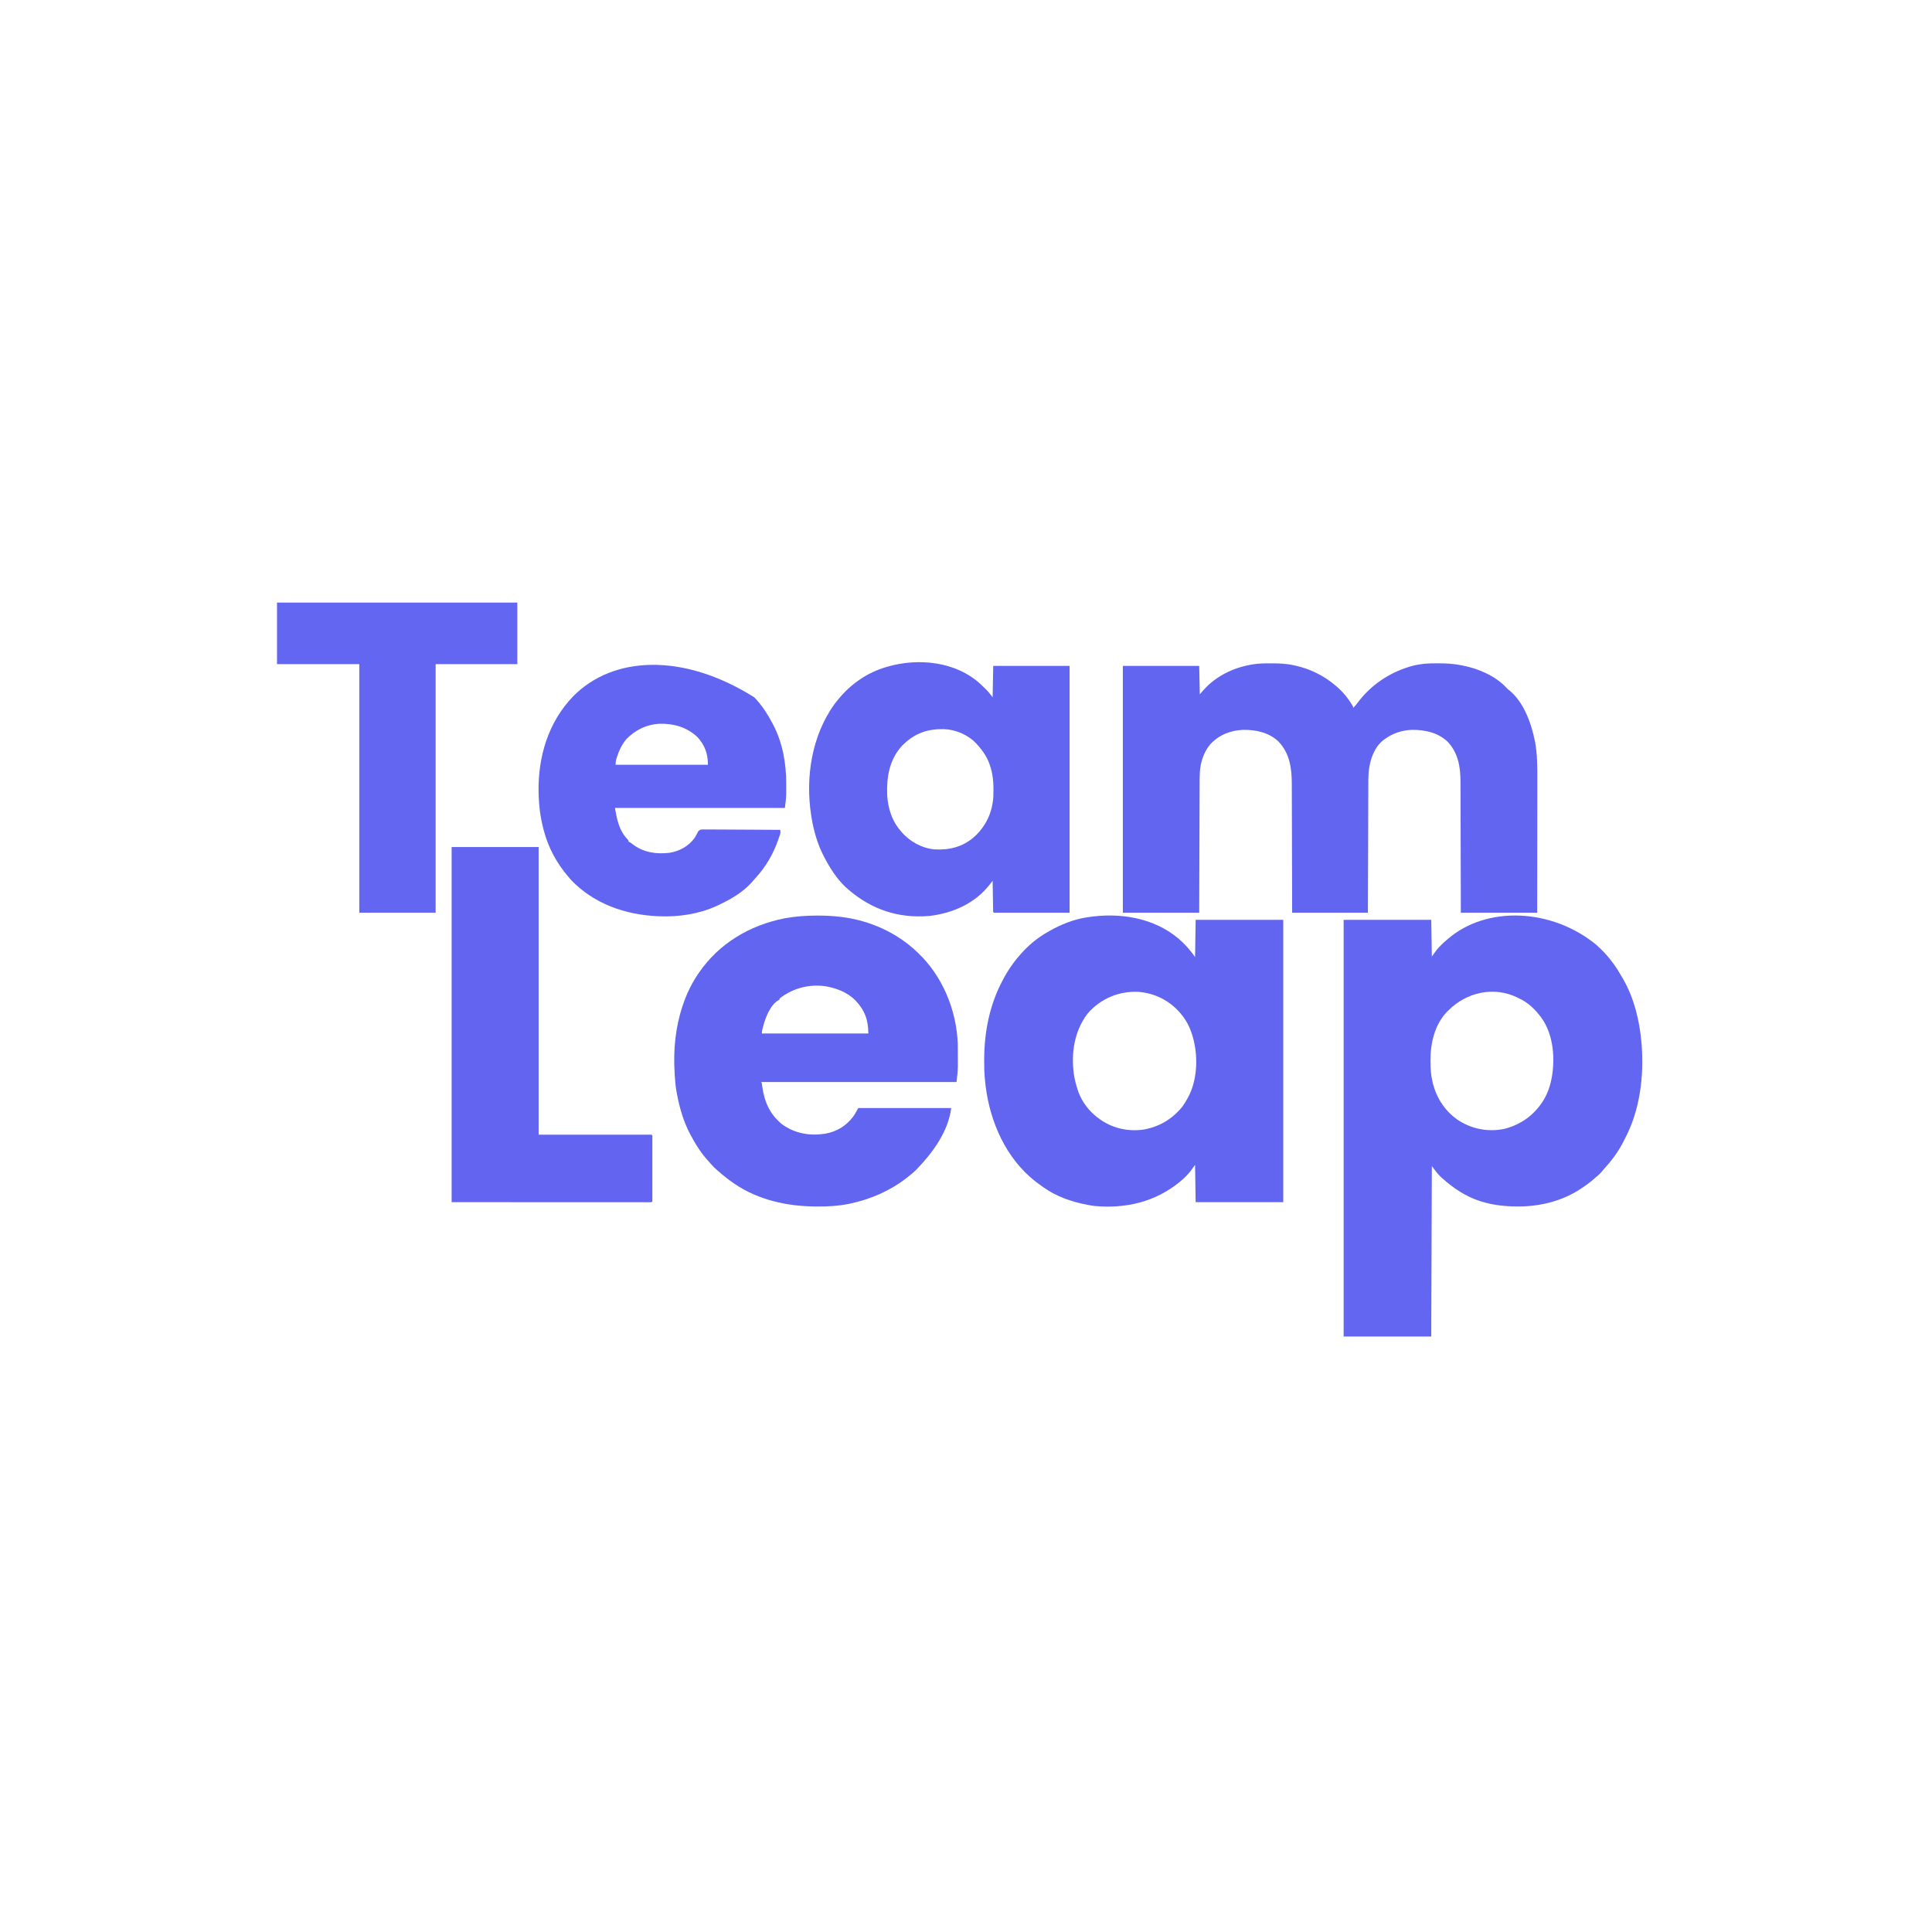
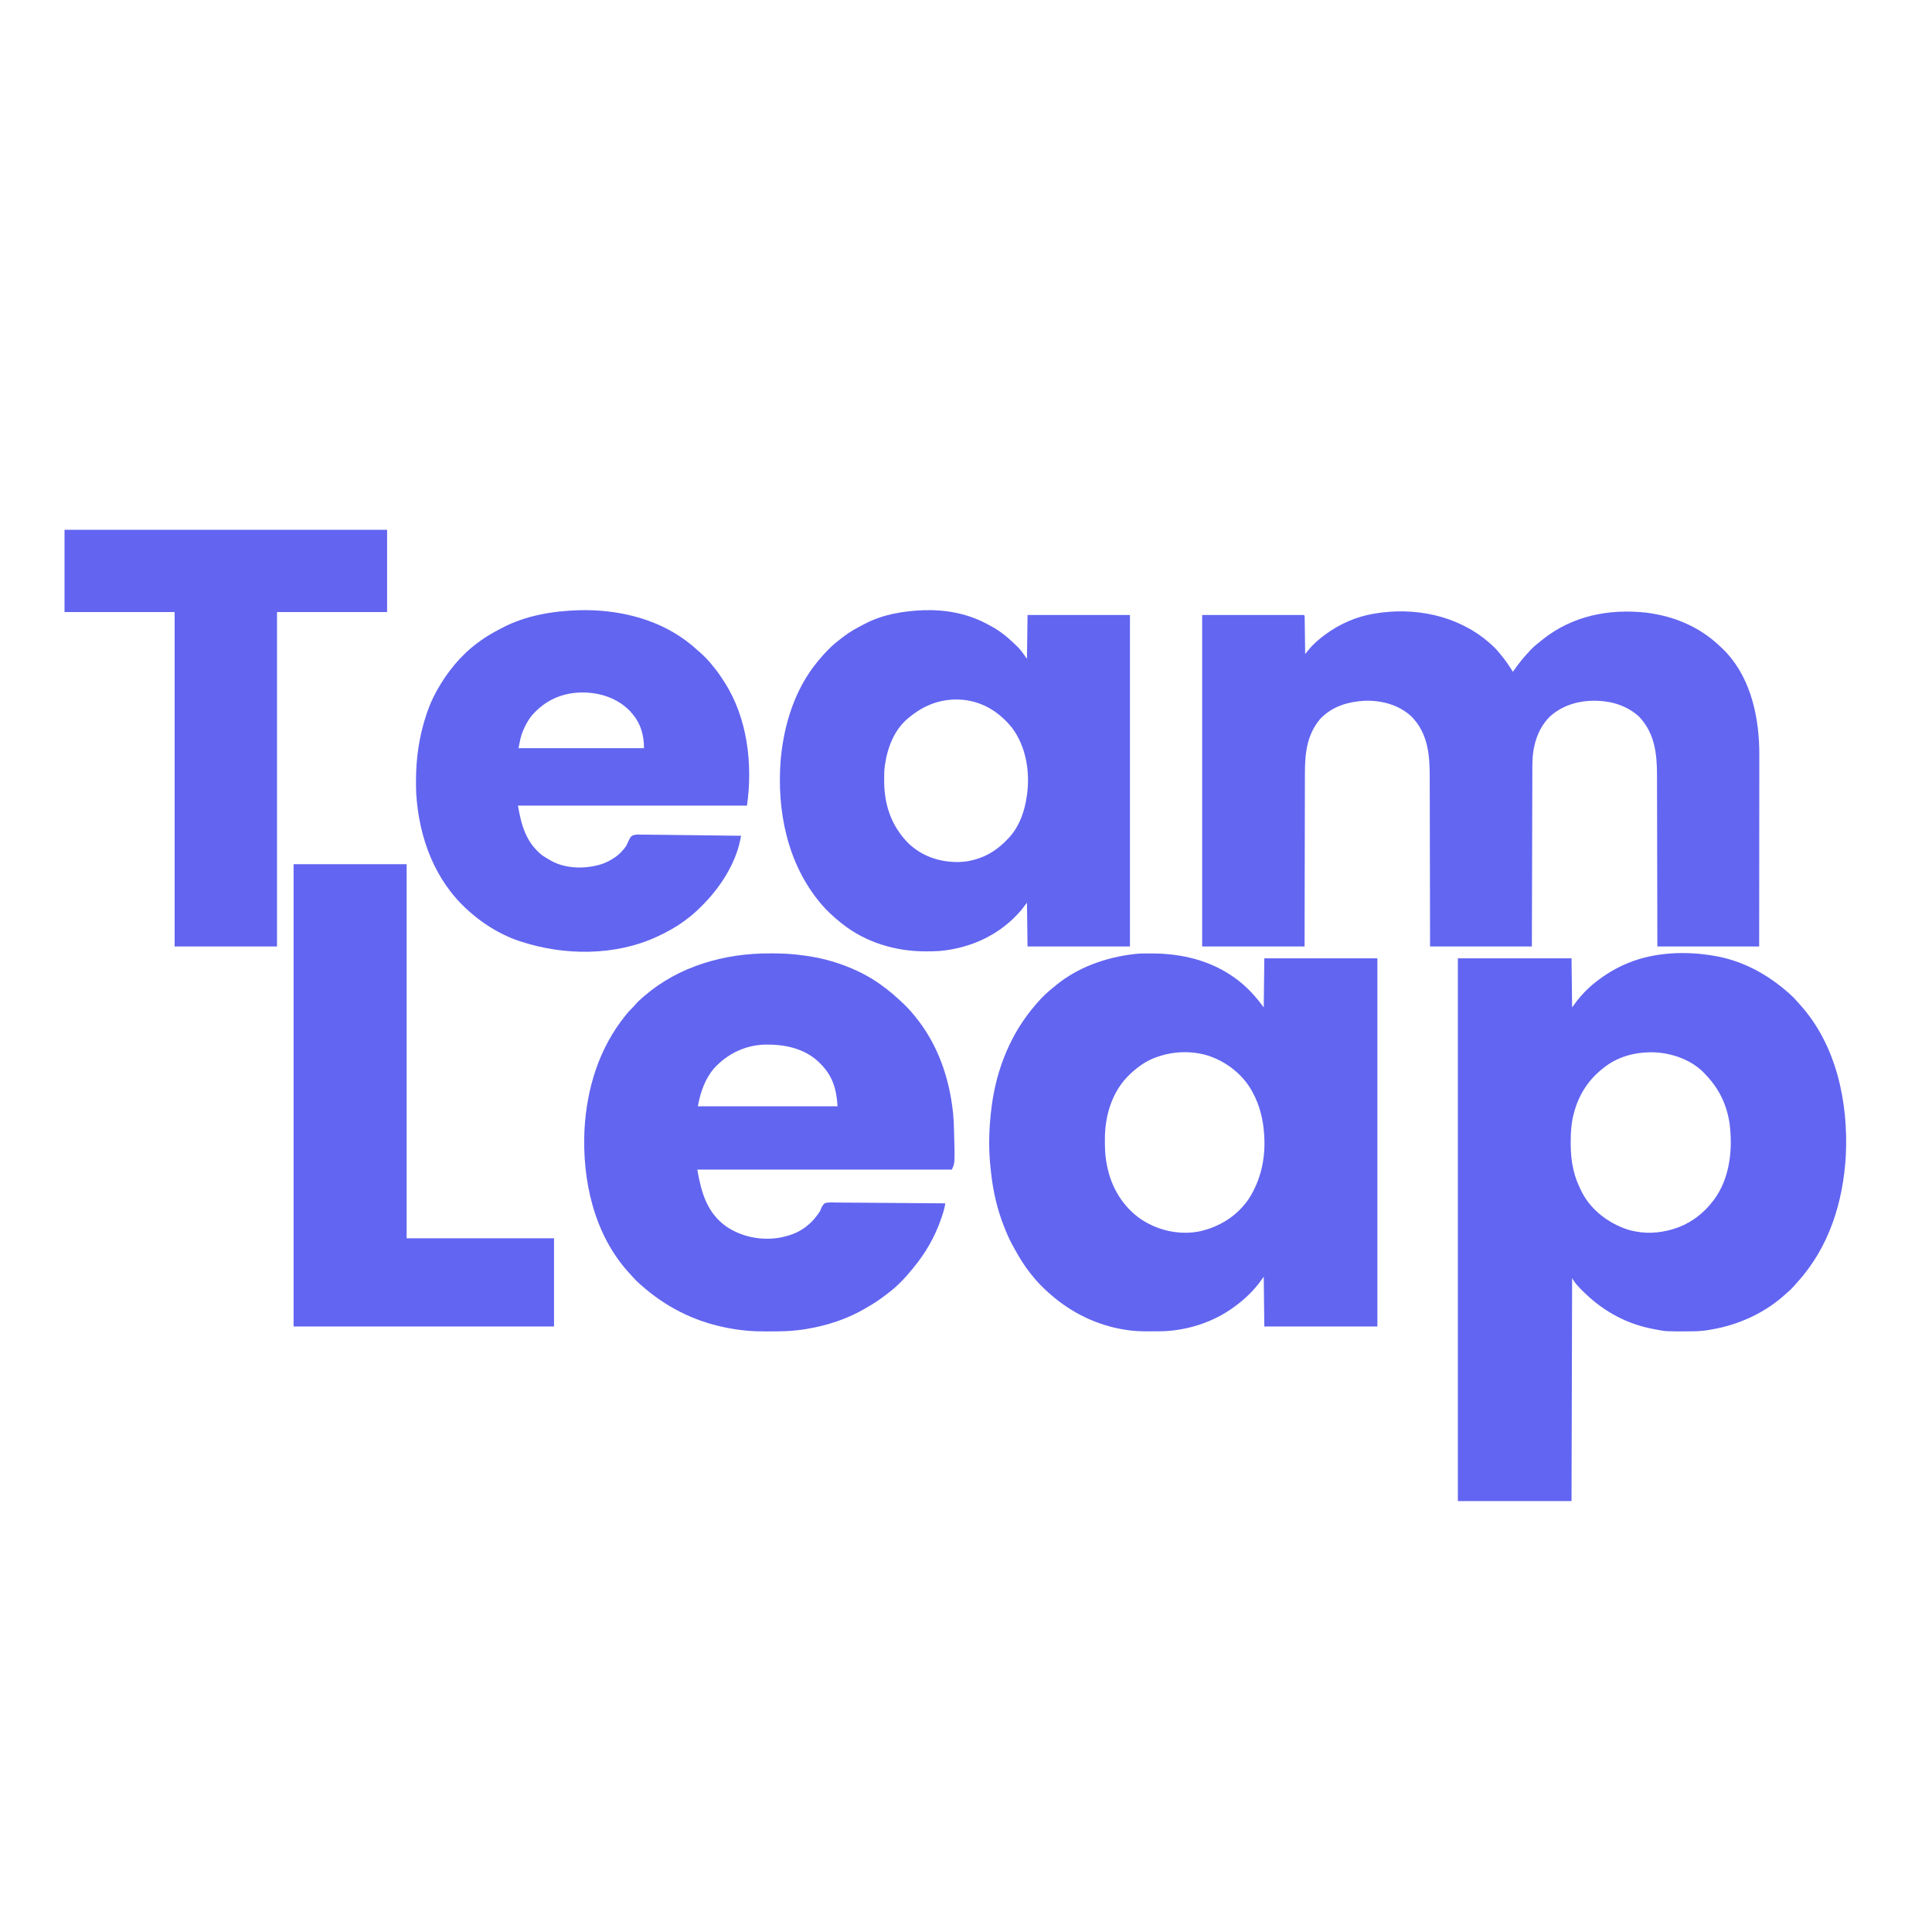
<svg xmlns="http://www.w3.org/2000/svg" version="1.1" width="3264" height="3264">
-   <path d="M0 0 C1.635 1.51 3.26 3.031 4.875 4.562 C6.308 5.916 6.308 5.916 7.77 7.297 C15.241 14.489 21.702 22.24 27.875 30.562 C28.828 31.841 28.828 31.841 29.801 33.145 C34.974 40.315 39.452 47.915 43.875 55.562 C44.535 56.69 45.195 57.818 45.875 58.98 C63.707 90.797 72.659 127.436 75.875 163.562 C75.986 164.705 76.097 165.847 76.211 167.023 C80.567 221.302 73.625 279.179 47.862 327.69 C46.878 329.556 45.927 331.435 44.98 333.32 C36.565 349.873 25.496 364.59 12.953 378.238 C11.526 379.835 10.151 381.479 8.824 383.16 C5.894 386.772 2.413 389.562 -1.125 392.562 C-2.076 393.402 -3.028 394.241 -4.008 395.105 C-11.917 402.035 -20.216 407.987 -29.125 413.562 C-30.187 414.239 -31.249 414.916 -32.344 415.613 C-62.147 433.662 -97.105 441.783 -131.688 441.812 C-132.41 441.813 -133.133 441.814 -133.878 441.815 C-154.429 441.784 -174.409 439.556 -194.125 433.562 C-194.797 433.358 -195.469 433.154 -196.162 432.943 C-220.852 425.143 -242.064 410.699 -261.125 393.562 C-262.156 392.642 -262.156 392.642 -263.207 391.703 C-268.992 386.23 -273.185 379.984 -278.125 373.562 C-278.62 516.122 -278.62 516.122 -279.125 661.562 C-327.965 661.562 -376.805 661.562 -427.125 661.562 C-427.125 429.243 -427.125 196.923 -427.125 -42.438 C-378.285 -42.438 -329.445 -42.438 -279.125 -42.438 C-278.795 -21.977 -278.465 -1.518 -278.125 19.562 C-275.485 15.932 -272.845 12.303 -270.125 8.562 C-265.144 2.647 -260.045 -2.491 -254.125 -7.438 C-253.264 -8.198 -252.403 -8.959 -251.516 -9.742 C-185.136 -67.331 -74.564 -61.551 0 0 Z M-250.125 110.562 C-251.328 111.748 -251.328 111.748 -252.555 112.957 C-273.555 134.866 -280.565 166.282 -280.438 195.75 C-280.436 196.424 -280.434 197.098 -280.432 197.793 C-280.381 208.949 -279.693 219.69 -277.125 230.562 C-276.959 231.28 -276.792 231.998 -276.621 232.737 C-270.239 259.23 -254.437 283.04 -231.125 297.562 C-208.08 311.633 -181.393 316.294 -154.902 310.539 C-126.78 303.269 -104.221 286.477 -89.062 261.688 C-80.485 247.073 -76.09 231.303 -74.125 214.562 C-73.995 213.475 -73.865 212.387 -73.73 211.266 C-70.613 179.842 -75.695 143.94 -96.234 118.801 C-96.858 118.062 -97.482 117.324 -98.125 116.562 C-98.77 115.772 -99.414 114.982 -100.078 114.168 C-108.297 104.503 -118.61 95.995 -130.125 90.562 C-131.792 89.718 -131.792 89.718 -133.492 88.855 C-173.486 69.332 -219.422 79.903 -250.125 110.562 Z " fill="#6366F1" transform="translate(2697.125,1596.438)" />
-   <path d="M0 0 C0.863 0.002 1.725 0.004 2.614 0.006 C15.255 0.051 27.51 0.461 39.875 3.312 C41.031 3.562 41.031 3.562 42.209 3.816 C67.207 9.3 90.427 20.705 109.875 37.312 C111.246 38.455 111.246 38.455 112.645 39.621 C123.383 48.875 133.009 60.887 139.875 73.312 C139.875 73.972 139.875 74.632 139.875 75.312 C143.13 72.228 145.763 68.908 148.438 65.312 C169.891 37.083 199.779 16.654 233.625 6.125 C234.374 5.887 235.122 5.649 235.894 5.404 C250.958 0.921 266.054 -0.208 281.688 -0.062 C282.998 -0.057 282.998 -0.057 284.336 -0.05 C297.389 0.019 310.07 0.599 322.875 3.312 C323.595 3.452 324.315 3.591 325.056 3.734 C351.853 8.934 380.538 21.295 399.328 41.664 C401.005 43.534 401.005 43.534 403.812 45.625 C427.973 65.28 440.83 100.826 446.75 130.188 C447.037 131.581 447.037 131.581 447.33 133.003 C451.095 153.506 451.17 174.623 451.102 195.397 C451.101 197.884 451.102 200.37 451.103 202.857 C451.103 208.148 451.098 213.439 451.086 218.731 C451.07 226.381 451.065 234.031 451.062 241.681 C451.058 254.1 451.045 266.52 451.026 278.94 C451.007 290.985 450.993 303.03 450.985 315.075 C450.984 315.828 450.984 316.582 450.983 317.358 C450.979 323.253 450.975 329.148 450.971 335.042 C450.953 363.799 450.912 392.556 450.875 421.312 C408.305 421.312 365.735 421.312 321.875 421.312 C321.838 404.089 321.8 386.866 321.762 369.121 C321.731 358.206 321.7 347.292 321.666 336.377 C321.648 330.641 321.63 324.906 321.613 319.17 C321.61 318.451 321.608 317.733 321.606 316.992 C321.571 305.413 321.546 293.834 321.525 282.255 C321.503 270.357 321.47 258.459 321.426 246.561 C321.402 239.884 321.384 233.207 321.377 226.531 C321.371 220.238 321.351 213.945 321.321 207.652 C321.312 205.351 321.308 203.049 321.31 200.748 C321.323 175.423 317.572 151.671 299.625 132.438 C282.722 116.65 261.377 112.199 239.039 112.336 C222.102 113.082 206.511 118.235 192.875 128.312 C192.27 128.751 191.666 129.189 191.043 129.641 C175.734 141.666 168.863 161.743 166.527 180.371 C165.398 190.414 165.566 200.517 165.556 210.609 C165.547 212.917 165.537 215.225 165.526 217.533 C165.499 223.75 165.483 229.968 165.47 236.186 C165.455 242.702 165.428 249.217 165.402 255.733 C165.361 266.654 165.326 277.574 165.297 288.495 C165.267 299.735 165.232 310.976 165.192 322.216 C165.189 323.269 165.189 323.269 165.185 324.343 C165.163 330.449 165.141 336.555 165.119 342.661 C165.025 368.878 164.952 395.095 164.875 421.312 C122.635 421.312 80.395 421.312 36.875 421.312 C36.838 404.413 36.8 387.513 36.762 370.102 C36.731 359.383 36.7 348.664 36.666 337.945 C36.648 332.312 36.63 326.678 36.613 321.044 C36.609 319.985 36.609 319.985 36.606 318.905 C36.571 307.541 36.546 296.177 36.525 284.813 C36.503 273.131 36.47 261.449 36.426 249.767 C36.402 243.214 36.384 236.66 36.377 230.107 C36.371 223.926 36.351 217.746 36.321 211.566 C36.312 209.309 36.308 207.053 36.31 204.796 C36.325 177.804 33.131 152.271 13.59 131.848 C-2.767 116.573 -24.22 112.202 -45.93 112.336 C-67.486 113.293 -86.443 120.685 -101.375 136.688 C-107.462 143.912 -111.324 151.226 -114.375 160.125 C-114.621 160.835 -114.868 161.545 -115.122 162.277 C-119.736 176.513 -119.43 190.937 -119.444 205.728 C-119.453 208.084 -119.463 210.441 -119.474 212.797 C-119.501 219.162 -119.517 225.527 -119.53 231.892 C-119.544 237.879 -119.567 243.867 -119.59 249.854 C-119.635 261.705 -119.672 273.555 -119.703 285.405 C-119.733 296.908 -119.768 308.412 -119.808 319.915 C-119.81 320.632 -119.813 321.35 -119.815 322.09 C-119.837 328.334 -119.859 334.578 -119.881 340.822 C-119.975 367.652 -120.048 394.482 -120.125 421.312 C-162.695 421.312 -205.265 421.312 -249.125 421.312 C-249.125 283.702 -249.125 146.093 -249.125 4.312 C-206.555 4.312 -163.985 4.312 -120.125 4.312 C-119.795 20.152 -119.465 35.992 -119.125 52.312 C-115.66 48.352 -115.66 48.352 -112.125 44.312 C-91.637 21.576 -63.028 7.692 -33.125 2.312 C-31.663 2.047 -31.663 2.047 -30.171 1.775 C-20.098 0.132 -10.185 -0.045 0 0 Z " fill="#6265F0" transform="translate(2146.125,1120.688)" />
-   <path d="M0 0 C10.746 9.46 19.976 19.309 27.942 31.258 C28.272 10.468 28.602 -10.322 28.942 -31.742 C77.782 -31.742 126.622 -31.742 176.942 -31.742 C176.942 125.668 176.942 283.078 176.942 445.258 C128.102 445.258 79.262 445.258 28.942 445.258 C28.612 424.468 28.282 403.678 27.942 382.258 C25.302 385.888 22.662 389.518 19.942 393.258 C14.807 399.531 9.23 405.151 2.942 410.258 C2.435 410.672 1.929 411.086 1.406 411.513 C-39.54 444.807 -88.938 456.402 -141.094 451.792 C-144.441 451.415 -147.748 450.872 -151.058 450.258 C-151.917 450.102 -152.776 449.946 -153.662 449.786 C-179.795 444.902 -206.265 435.871 -228.058 420.258 C-228.95 419.636 -229.842 419.013 -230.761 418.372 C-233.563 416.379 -236.316 414.334 -239.058 412.258 C-239.872 411.651 -240.687 411.044 -241.526 410.418 C-291.172 371.729 -318.213 310.582 -325.87 249.321 C-326.315 245.637 -326.707 241.952 -327.058 238.258 C-327.152 237.291 -327.246 236.324 -327.343 235.328 C-328.177 225.829 -328.301 216.35 -328.308 206.821 C-328.308 205.97 -328.309 205.118 -328.31 204.241 C-328.251 157.48 -319.162 111.711 -297.058 70.258 C-296.716 69.609 -296.375 68.961 -296.024 68.292 C-287.342 51.87 -276.646 36.913 -264.058 23.258 C-263.258 22.391 -263.258 22.391 -262.442 21.505 C-250.064 8.254 -235.888 -2.872 -220.058 -11.742 C-219.332 -12.156 -218.606 -12.571 -217.858 -12.998 C-198.642 -23.888 -177.941 -32.219 -156.058 -35.742 C-155.157 -35.888 -154.256 -36.035 -153.329 -36.186 C-100.079 -44.48 -42.121 -35.654 0 0 Z M-154.058 127.258 C-176.069 156.287 -181.574 193.248 -176.87 228.696 C-175.497 238.187 -173.16 247.196 -170.058 256.258 C-169.762 257.163 -169.467 258.068 -169.163 259 C-163.359 275.167 -151.656 290.838 -138.058 301.258 C-137.019 302.06 -135.98 302.862 -134.909 303.688 C-113.655 319.691 -87.741 326.021 -61.345 322.942 C-33.426 318.697 -10.681 305.143 6.942 283.258 C9.912 279.103 12.467 274.722 14.942 270.258 C15.413 269.428 15.883 268.598 16.368 267.743 C31.16 240.082 32.953 203.33 25.942 173.258 C25.776 172.543 25.61 171.828 25.438 171.091 C21.65 155.511 15.276 140.628 4.942 128.258 C3.709 126.781 3.709 126.781 2.45 125.274 C-15.308 104.698 -39.61 92.415 -66.687 90.026 C-100.315 88.04 -132.157 101.326 -154.058 127.258 Z " fill="#6265F0" transform="translate(1991.058,1585.742)" />
-   <path d="M0 0 C1.034 0 1.034 0 2.089 0.001 C14.637 0.023 27.04 0.655 39.5 2.188 C40.701 2.332 40.701 2.332 41.927 2.48 C88.91 8.394 134.092 28.463 168.5 61.188 C169.054 61.709 169.608 62.231 170.179 62.768 C211.948 102.314 235.562 159.74 237.601 217.021 C237.646 219.829 237.665 222.636 237.668 225.445 C237.671 226.473 237.675 227.501 237.678 228.56 C237.683 230.72 237.685 232.879 237.685 235.039 C237.687 238.284 237.706 241.529 237.725 244.773 C237.728 246.893 237.73 249.013 237.73 251.133 C237.738 252.074 237.745 253.015 237.752 253.985 C237.722 263.263 236.545 271.779 235.5 281.188 C126.6 281.188 17.7 281.188 -94.5 281.188 C-94.17 281.848 -93.84 282.507 -93.5 283.188 C-93.207 285.192 -92.918 287.196 -92.652 289.204 C-89.13 314.992 -79.298 336.744 -58.625 353.062 C-37.256 368.227 -12.295 372.508 13.262 368.57 C32.92 365.207 48.995 355.493 60.938 339.562 C64.21 334.921 66.7 330.227 69.5 325.188 C121.31 325.188 173.12 325.188 226.5 325.188 C221.665 363.864 196.686 398.646 170.5 426.188 C169.889 426.84 169.278 427.492 168.648 428.164 C163.676 433.325 158.137 437.777 152.5 442.188 C151.953 442.616 151.407 443.044 150.844 443.485 C122.86 465.221 90.136 479.331 55.562 486.625 C54.452 486.86 53.341 487.095 52.197 487.337 C35.254 490.671 18.23 491.574 1 491.5 C0.092 491.498 -0.816 491.496 -1.751 491.493 C-49.797 491.312 -99.269 480.714 -139.5 453.188 C-140.051 452.814 -140.602 452.441 -141.17 452.057 C-150.103 445.982 -158.36 439.278 -166.5 432.188 C-167.273 431.538 -168.047 430.888 -168.844 430.219 C-172.847 426.831 -176.358 423.256 -179.742 419.25 C-180.884 417.911 -182.054 416.596 -183.258 415.312 C-195.464 402.238 -205.111 386.914 -213.5 371.188 C-213.897 370.445 -214.293 369.702 -214.702 368.937 C-225.476 348.387 -232.111 325.9 -236.5 303.188 C-236.652 302.443 -236.803 301.698 -236.959 300.931 C-239.193 289.793 -240.001 278.57 -240.688 267.25 C-240.73 266.544 -240.773 265.837 -240.818 265.109 C-243.062 227.251 -239.556 189.263 -227.5 153.188 C-227.078 151.919 -227.078 151.919 -226.648 150.624 C-220.468 132.322 -212.307 115.206 -201.5 99.188 C-201.091 98.581 -200.683 97.974 -200.262 97.349 C-166.208 47.268 -114.265 16.448 -55.281 4.703 C-36.978 1.309 -18.604 -0.013 0 0 Z M-63.5 140.188 C-63.5 140.847 -63.5 141.507 -63.5 142.188 C-64.059 142.404 -64.619 142.621 -65.195 142.844 C-78.908 150.839 -86.776 171.082 -90.766 185.637 C-92.701 192.333 -92.701 192.333 -93.5 199.188 C-34.1 199.188 25.3 199.188 86.5 199.188 C86.5 176.209 80.271 159.528 64.23 142.824 C53.441 132.464 40.859 126.046 26.5 122.188 C25.39 121.869 24.28 121.551 23.137 121.223 C-7.046 113.805 -39.247 120.896 -63.5 140.188 Z " fill="#6265F0" transform="translate(1380.5,1546.812)" />
-   <path d="M0 0 C1.935 1.815 3.843 3.654 5.75 5.5 C7.007 6.697 7.007 6.697 8.289 7.918 C13.09 12.582 16.628 17.004 20.75 22.5 C21.08 5.01 21.41 -12.48 21.75 -30.5 C64.32 -30.5 106.89 -30.5 150.75 -30.5 C150.75 107.11 150.75 244.72 150.75 386.5 C108.51 386.5 66.27 386.5 22.75 386.5 C21.084 384.834 21.583 382.812 21.545 380.521 C21.525 379.46 21.505 378.399 21.484 377.306 C21.459 375.575 21.459 375.575 21.434 373.809 C21.402 372.046 21.402 372.046 21.371 370.248 C21.305 366.478 21.246 362.708 21.188 358.938 C21.144 356.389 21.101 353.84 21.057 351.291 C20.949 345.027 20.848 338.764 20.75 332.5 C20.27 333.119 19.789 333.738 19.295 334.376 C18.664 335.187 18.034 335.999 17.385 336.835 C16.76 337.639 16.136 338.444 15.492 339.273 C-9.285 370.945 -46.342 387.082 -85.488 391.898 C-88.747 392.211 -91.978 392.384 -95.25 392.5 C-96.012 392.527 -96.774 392.554 -97.559 392.583 C-148.352 394.136 -191.461 376.453 -228.598 342.344 C-242.956 328.413 -254.023 311.144 -263.25 293.5 C-263.586 292.866 -263.922 292.232 -264.268 291.579 C-275.008 271.042 -281.56 248.308 -285.25 225.5 C-285.412 224.513 -285.575 223.526 -285.742 222.509 C-295.857 157.682 -285.023 87.872 -246.43 33.957 C-244.763 31.747 -243.028 29.622 -241.25 27.5 C-240.837 26.994 -240.424 26.489 -239.999 25.968 C-218.905 0.168 -191.463 -19.098 -159.25 -28.5 C-158.477 -28.728 -157.703 -28.955 -156.907 -29.19 C-104.54 -44.348 -41.469 -38.017 0 0 Z M-129.25 101.5 C-130.549 102.707 -130.549 102.707 -131.875 103.938 C-153.477 127.245 -158.53 156.524 -157.418 187.42 C-156.236 209.039 -149.644 230.964 -135.25 247.5 C-134.584 248.31 -133.917 249.119 -133.23 249.953 C-119.408 266.191 -98.636 277.639 -77.25 279.5 C-52.411 280.935 -29.767 275.287 -10.676 258.648 C9.21 240.716 20.501 216.906 21.935 190.041 C22.51 173.89 22.274 158.137 17.75 142.5 C17.563 141.848 17.376 141.196 17.183 140.524 C12.725 125.611 5.12 113.841 -5.25 102.5 C-5.88 101.799 -6.511 101.097 -7.16 100.375 C-21.027 85.689 -41.952 76.935 -62 76.297 C-88.556 75.898 -109.834 82.899 -129.25 101.5 Z " fill="#6265F0" transform="translate(1656.25,1155.5)" />
-   <path d="M0 0 C12.54 12.973 22.262 27.981 30.625 43.875 C31.002 44.583 31.378 45.292 31.766 46.021 C48.022 77.02 54.045 112.01 53.886 146.726 C53.875 149.505 53.886 152.283 53.898 155.062 C53.897 156.888 53.895 158.714 53.891 160.539 C53.895 161.341 53.899 162.142 53.903 162.968 C53.839 171.147 52.663 178.569 51.625 186.875 C-43.085 186.875 -137.795 186.875 -235.375 186.875 C-232.036 206.908 -228.387 225.33 -213.879 240.168 C-212.375 241.875 -212.375 241.875 -212.375 243.875 C-211.785 244.15 -211.194 244.424 -210.586 244.707 C-208.466 245.827 -206.843 247.041 -205 248.562 C-186.82 262.281 -165.106 265.262 -142.917 262.578 C-126.336 259.855 -111.198 251.527 -101.215 237.934 C-98.89 234.306 -96.732 230.742 -95.09 226.755 C-91.914 223.386 -91.181 223.409 -86.731 223.153 C-84.299 223.136 -81.868 223.152 -79.437 223.194 C-78.096 223.196 -76.756 223.195 -75.415 223.191 C-71.779 223.189 -68.143 223.225 -64.507 223.267 C-60.706 223.304 -56.905 223.308 -53.104 223.315 C-45.907 223.333 -38.711 223.383 -31.515 223.443 C-23.322 223.51 -15.128 223.543 -6.935 223.573 C9.919 223.636 26.772 223.741 43.625 223.875 C45.259 228.776 42.927 232.984 41.312 237.75 C40.951 238.82 40.59 239.89 40.219 240.992 C31.814 265.184 19.152 286.712 1.746 305.566 C-0.205 307.69 -2.075 309.862 -3.938 312.062 C-18.94 329.184 -39.988 341.332 -60.375 350.875 C-61.467 351.397 -62.559 351.919 -63.684 352.457 C-93.675 366.103 -127.602 371.202 -160.375 369.875 C-161.898 369.813 -161.898 369.813 -163.451 369.75 C-218.04 367.257 -270.486 348.994 -309.133 309.059 C-310.938 307.04 -312.658 304.968 -314.375 302.875 C-314.8 302.373 -315.225 301.871 -315.663 301.354 C-334.136 279.521 -348.093 253.578 -355.375 225.875 C-355.709 224.647 -355.709 224.647 -356.049 223.395 C-361.286 203.907 -363.808 184.029 -364.375 163.875 C-364.416 162.574 -364.457 161.274 -364.5 159.934 C-365.437 100.012 -348.078 41.737 -305.921 -1.863 C-239.468 -69.329 -121.383 -76.442 0 0 Z M-216.375 70.875 C-223.863 79.827 -228.732 90.259 -232.25 101.312 C-232.465 101.987 -232.681 102.661 -232.903 103.356 C-234.041 107.126 -234.375 109.853 -234.375 113.875 C-182.895 113.875 -131.415 113.875 -78.375 113.875 C-78.375 95.3 -83.613 80.548 -96.375 66.875 C-114.059 50.386 -135.894 44.116 -159.621 44.625 C-181.598 45.509 -201.33 55.109 -216.375 70.875 Z " fill="#6265F1" transform="translate(1274.375,1178.125)" />
-   <path d="M0 0 C48.51 0 97.02 0 147 0 C147 160.38 147 320.76 147 486 C210.03 486 273.06 486 338 486 C339.58 487.58 339.126 489.172 339.127 491.365 C339.13 492.308 339.133 493.25 339.136 494.221 C339.132 495.784 339.132 495.784 339.129 497.379 C339.132 499.015 339.132 499.015 339.135 500.685 C339.139 504.311 339.136 507.937 339.133 511.562 C339.133 514.07 339.134 516.577 339.136 519.084 C339.137 524.347 339.135 529.609 339.13 534.872 C339.125 540.964 339.127 547.056 339.132 553.149 C339.137 558.999 339.137 564.849 339.134 570.7 C339.133 573.194 339.134 575.688 339.136 578.183 C339.139 581.662 339.135 585.142 339.129 588.621 C339.131 589.663 339.133 590.705 339.136 591.779 C339.131 593.192 339.131 593.192 339.127 594.635 C339.127 595.458 339.126 596.282 339.126 597.131 C339 599 339 599 338 600 C336.202 600.097 334.399 600.124 332.598 600.123 C331.419 600.125 330.239 600.127 329.023 600.129 C327.711 600.126 326.4 600.123 325.048 600.12 C323.656 600.121 322.265 600.122 320.873 600.123 C317.023 600.125 313.173 600.121 309.323 600.116 C305.118 600.112 300.912 600.113 296.706 600.114 C288.532 600.114 280.357 600.11 272.183 600.103 C262.733 600.096 253.283 600.095 243.833 600.095 C218.868 600.089 193.903 600.075 168.938 600.062 C85.313 600.032 85.313 600.032 0 600 C0 402 0 204 0 0 Z " fill="#6365F0" transform="translate(763,1431)" />
-   <path d="M0 0 C133.98 0 267.96 0 406 0 C406 34.32 406 68.64 406 104 C360.46 104 314.92 104 268 104 C268 242.6 268 381.2 268 524 C225.43 524 182.86 524 139 524 C139 385.4 139 246.8 139 104 C93.13 104 47.26 104 0 104 C0 69.68 0 35.36 0 0 Z " fill="#6366F1" transform="translate(468,1018)" />
+   <path d="M0 0 C0.999 0.177 1.999 0.353 3.028 0.535 C48.14 8.869 88.743 31.07 123 61 C123.918 61.794 124.836 62.588 125.781 63.406 C130.258 67.343 134.393 71.363 138.234 75.922 C140.201 78.236 142.253 80.456 144.312 82.688 C205.658 150.802 225.689 247.426 221.438 336.688 C217.016 415.585 193.184 492.438 139.188 551.59 C137.067 553.926 135.003 556.303 132.938 558.688 C129.847 562.169 126.6 565.263 123.047 568.266 C120.921 570.067 118.87 571.935 116.812 573.812 C82.774 603.921 39.627 623.354 -5 631 C-6.051 631.192 -7.101 631.384 -8.184 631.582 C-18.338 633.38 -28.423 634.154 -38.73 634.203 C-39.716 634.21 -40.701 634.217 -41.716 634.225 C-82.308 634.45 -82.308 634.45 -100 631 C-101.036 630.812 -102.073 630.624 -103.141 630.43 C-147.008 622.34 -185.855 601.74 -218 571 C-218.927 570.126 -219.854 569.252 -220.809 568.352 C-228.055 561.342 -236.446 553.109 -241 544 C-241.33 668.41 -241.66 792.82 -242 921 C-305.36 921 -368.72 921 -434 921 C-434 618.39 -434 315.78 -434 4 C-370.64 4 -307.28 4 -242 4 C-241.67 31.39 -241.34 58.78 -241 87 C-238.36 83.37 -235.72 79.74 -233 76 C-231.047 73.585 -229.099 71.214 -227.062 68.875 C-226.55 68.284 -226.038 67.692 -225.51 67.083 C-218.016 58.509 -209.995 50.991 -201 44 C-200.462 43.58 -199.923 43.16 -199.369 42.727 C-183.889 30.741 -167.063 20.584 -149 13 C-148.281 12.698 -147.562 12.395 -146.821 12.083 C-101.35 -6.642 -48.003 -8.555 0 0 Z M-189 190 C-189.545 190.441 -190.089 190.881 -190.65 191.335 C-215.591 211.636 -231.141 237.311 -238.75 268.5 C-238.949 269.305 -239.147 270.11 -239.352 270.94 C-242.681 285.35 -243.408 299.712 -243.375 314.438 C-243.375 315.31 -243.375 316.183 -243.374 317.082 C-243.339 331.723 -242.294 345.685 -239 360 C-238.818 360.82 -238.636 361.64 -238.449 362.485 C-235.754 374.292 -231.302 385.138 -226 396 C-225.495 397.04 -224.989 398.081 -224.469 399.152 C-208.759 429.569 -179.905 451.172 -148 462 C-144.023 463.244 -140.092 464.225 -136 465 C-134.612 465.304 -134.612 465.304 -133.195 465.613 C-110.06 470.03 -84.982 467.066 -63 459 C-61.957 458.62 -60.914 458.239 -59.84 457.848 C-37.36 449.051 -17.502 433.177 -3 414 C-2.408 413.236 -1.817 412.471 -1.207 411.684 C25.685 375.315 30.579 326.652 25 283 C20.182 250.894 7.297 224.448 -15 201 C-15.571 200.364 -16.142 199.729 -16.73 199.074 C-37.974 176.192 -70.767 164.38 -101.327 162.886 C-133.214 161.834 -163.901 169.488 -189 190 Z " fill="#6265F1" transform="translate(2897,1615)" />
+   <path d="M0 0 C0.546 0.47 1.092 0.94 1.654 1.424 C7.589 6.579 13.032 11.914 18 18 C18.424 18.506 18.847 19.012 19.284 19.533 C27.365 29.192 34.353 39.31 41 50 C41.557 49.178 42.114 48.355 42.688 47.508 C50.898 35.459 59.983 24.579 70 14 C70.639 13.318 71.279 12.636 71.938 11.934 C76.885 6.808 82.43 2.425 88 -2 C88.944 -2.772 89.887 -3.544 90.859 -4.34 C141.236 -44.602 203.013 -56.865 266 -50 C313.005 -44.147 356.128 -26.264 390.568 6.635 C391.947 7.949 393.342 9.247 394.738 10.543 C439.671 53.525 455.414 117.818 457.112 177.968 C457.291 187.309 457.257 196.653 457.232 205.994 C457.223 210.147 457.226 214.299 457.228 218.451 C457.229 225.61 457.223 232.768 457.211 239.927 C457.195 250.277 457.19 260.626 457.187 270.976 C457.183 287.776 457.17 304.576 457.151 321.376 C457.132 337.675 457.118 353.975 457.11 370.274 C457.109 371.293 457.109 372.311 457.108 373.361 C457.104 381.328 457.1 389.295 457.096 397.263 C457.078 436.175 457.037 475.088 457 514 C400.24 514 343.48 514 285 514 C284.963 491.516 284.925 469.032 284.887 445.867 C284.856 431.612 284.825 417.357 284.791 403.102 C284.773 395.61 284.755 388.118 284.738 380.626 C284.735 379.687 284.733 378.748 284.731 377.781 C284.696 362.664 284.671 347.546 284.65 332.429 C284.628 316.891 284.595 301.353 284.551 285.815 C284.525 276.243 284.507 266.671 284.501 257.099 C284.495 250.517 284.479 243.935 284.454 237.354 C284.44 233.568 284.431 229.782 284.435 225.996 C284.465 189.059 280.861 154.185 254.562 126.188 C235.74 108.498 210.469 100.009 185 99 C184 98.959 182.999 98.918 181.969 98.875 C152.693 98.284 124.693 106.068 102.824 126.148 C81.536 147.756 73.865 177.701 73.842 207.231 C73.834 209.202 73.834 209.202 73.827 211.214 C73.813 214.842 73.806 218.47 73.799 222.098 C73.791 226.018 73.778 229.939 73.765 233.859 C73.743 240.644 73.725 247.429 73.709 254.214 C73.686 264.024 73.658 273.835 73.629 283.645 C73.581 299.562 73.538 315.48 73.497 331.398 C73.458 346.857 73.416 362.316 73.372 377.776 C73.37 378.739 73.367 379.702 73.364 380.694 C73.342 388.228 73.321 395.761 73.299 403.294 C73.193 440.196 73.097 477.098 73 514 C16.24 514 -40.52 514 -99 514 C-99.037 491.6 -99.075 469.2 -99.113 446.121 C-99.144 431.916 -99.175 417.711 -99.209 403.506 C-99.227 396.04 -99.245 388.574 -99.262 381.108 C-99.266 379.705 -99.266 379.705 -99.269 378.273 C-99.304 363.211 -99.329 348.149 -99.35 333.088 C-99.372 317.605 -99.405 302.123 -99.449 286.64 C-99.475 277.104 -99.493 267.567 -99.499 258.03 C-99.505 251.471 -99.521 244.912 -99.546 238.353 C-99.56 234.581 -99.569 230.81 -99.565 227.038 C-99.534 189.714 -102.79 154.265 -129.691 126.191 C-150.824 105.981 -179.904 98.229 -208.57 98.812 C-237.504 100.394 -264.603 108.247 -285 130 C-307.728 157.375 -310.467 189.165 -310.433 223.375 C-310.432 227.288 -310.449 231.2 -310.463 235.112 C-310.486 241.867 -310.498 248.622 -310.502 255.377 C-310.509 265.144 -310.532 274.91 -310.559 284.676 C-310.602 300.526 -310.632 316.377 -310.654 332.228 C-310.675 347.612 -310.702 362.996 -310.738 378.38 C-310.74 379.34 -310.742 380.3 -310.744 381.29 C-310.762 388.801 -310.779 396.312 -310.797 403.824 C-310.884 440.549 -310.94 477.275 -311 514 C-368.09 514 -425.18 514 -484 514 C-484 329.2 -484 144.4 -484 -46 C-427.24 -46 -370.48 -46 -312 -46 C-310.185 -44.185 -310.828 -41.364 -310.795 -38.92 C-310.775 -37.618 -310.755 -36.317 -310.734 -34.976 C-310.717 -33.545 -310.7 -32.115 -310.684 -30.684 C-310.663 -29.228 -310.642 -27.772 -310.621 -26.316 C-310.565 -22.477 -310.516 -18.639 -310.468 -14.8 C-310.418 -10.885 -310.362 -6.971 -310.307 -3.057 C-310.199 4.629 -310.098 12.314 -310 20 C-309.383 19.242 -308.765 18.484 -308.129 17.703 C-307.319 16.709 -306.509 15.716 -305.675 14.693 C-304.47 13.216 -304.47 13.216 -303.242 11.708 C-295.317 2.134 -285.988 -5.682 -276 -13 C-275.15 -13.624 -275.15 -13.624 -274.284 -14.261 C-250.905 -31.18 -223.462 -43.125 -195 -48 C-194.182 -48.141 -193.363 -48.283 -192.52 -48.428 C-124.882 -59.84 -52.645 -45.358 0 0 Z " fill="#6366F1" transform="translate(2515,1085)" />
+   <path d="M0 0 C0.841 -0.004 1.681 -0.009 2.547 -0.013 C5.245 -0.023 7.943 -0.023 10.641 -0.02 C12.025 -0.018 12.025 -0.018 13.438 -0.017 C63.309 0.093 111.938 11.694 152.891 41.168 C153.449 41.57 154.008 41.972 154.584 42.386 C173.407 56.078 188.082 72.338 201.891 91.168 C202.221 63.778 202.551 36.388 202.891 8.168 C265.921 8.168 328.951 8.168 393.891 8.168 C393.891 213.428 393.891 418.688 393.891 630.168 C330.861 630.168 267.831 630.168 202.891 630.168 C202.561 602.448 202.231 574.728 201.891 546.168 C199.251 549.798 196.611 553.428 193.891 557.168 C182.748 571.291 170.315 583.445 155.891 594.168 C155.333 594.592 154.775 595.016 154.201 595.452 C117.471 623.339 70.106 638.28 24.133 638.336 C23.145 638.339 22.158 638.343 21.141 638.346 C19.065 638.351 16.99 638.353 14.914 638.353 C11.794 638.355 8.675 638.374 5.555 638.393 C-6.167 638.426 -17.51 637.912 -29.109 636.168 C-30.167 636.011 -30.167 636.011 -31.245 635.85 C-78.448 628.762 -122.363 607.547 -158.109 576.168 C-158.96 575.429 -159.811 574.691 -160.688 573.93 C-171.402 564.477 -181.334 554.457 -190.109 543.168 C-190.897 542.186 -191.685 541.203 -192.496 540.191 C-202.696 527.366 -211.242 513.472 -219.06 499.091 C-220.081 497.22 -221.121 495.359 -222.164 493.5 C-227.597 483.709 -231.984 473.57 -236.109 463.168 C-236.412 462.41 -236.715 461.653 -237.027 460.872 C-248.499 431.906 -255.543 400.881 -258.817 369.931 C-259.008 368.128 -259.209 366.326 -259.421 364.526 C-263.388 330.507 -262.444 295.106 -258.109 261.168 C-257.965 260.018 -257.82 258.868 -257.671 257.683 C-249.513 194.886 -225.085 134.004 -183.109 86.168 C-182.522 85.469 -181.934 84.771 -181.328 84.051 C-172.581 73.718 -162.753 64.508 -152.109 56.168 C-151.053 55.3 -149.998 54.43 -148.945 53.559 C-111.887 23.184 -65.205 6.806 -18.109 1.168 C-17.434 1.082 -16.758 0.995 -16.061 0.906 C-10.69 0.254 -5.409 0.008 0 0 Z M20.891 175.168 C19.894 175.513 18.898 175.859 17.871 176.215 C2.927 181.857 -10.5 191.323 -22.109 202.168 C-23.075 203.064 -24.04 203.96 -25.035 204.883 C-53.129 231.966 -65.508 270.467 -66.391 308.816 C-66.677 325.115 -66.424 341.148 -63.109 357.168 C-62.965 357.904 -62.82 358.64 -62.671 359.399 C-55.444 395.633 -35.921 428.173 -5.109 449.23 C23.433 468.049 59.082 476.128 92.881 469.583 C127.034 462.227 157.212 443.408 176.883 414.211 C196.6 383.101 204.626 347.929 202.891 311.168 C202.85 310.292 202.808 309.417 202.766 308.515 C201.374 282.234 195.637 257.313 182.891 234.168 C182.534 233.512 182.177 232.856 181.81 232.18 C165.726 203.095 136.827 181.386 105.183 171.76 C77.581 164.064 47.736 165.363 20.891 175.168 Z " fill="#6265F0" transform="translate(1933.109,1610.832)" />
+   <path d="M0 0 C1.668 0.002 1.668 0.002 3.37 0.004 C20.759 0.039 37.713 0.802 54.938 3.312 C56.63 3.533 58.323 3.752 60.016 3.969 C106.272 10.236 155.788 28.462 192.938 57.312 C193.993 58.104 195.049 58.895 196.137 59.711 C203.062 64.918 209.582 70.416 215.938 76.312 C216.95 77.234 217.963 78.155 218.977 79.074 C228.075 87.335 236.267 95.685 243.938 105.312 C244.827 106.41 245.716 107.508 246.605 108.605 C283.502 154.44 302.662 210.25 308.938 268.312 C309.073 269.557 309.073 269.557 309.212 270.826 C310.059 279.262 310.372 287.717 310.625 296.188 C310.661 297.376 310.661 297.376 310.698 298.588 C312.281 354.626 312.281 354.626 306.938 365.312 C165.037 365.312 23.137 365.312 -123.062 365.312 C-116.191 403.79 -106.864 438.401 -73.644 461.695 C-47.382 479.398 -14.102 485.652 17.062 480.125 C19.715 479.595 22.31 478.969 24.938 478.312 C25.604 478.146 26.27 477.98 26.957 477.809 C41.571 474.036 54.7 467.513 65.938 457.312 C66.768 456.564 67.598 455.815 68.453 455.043 C73.939 449.835 78.402 444.21 82.637 437.977 C83.193 437.168 83.193 437.168 83.761 436.343 C85.064 434.229 85.064 434.229 86.007 431.378 C87.587 427.633 89.031 425.176 91.938 422.312 C98.022 420.011 105.076 420.8 111.459 420.95 C113.47 420.954 115.48 420.952 117.491 420.945 C122.942 420.941 128.39 421.012 133.841 421.096 C139.539 421.171 145.238 421.178 150.937 421.192 C161.725 421.229 172.512 421.328 183.3 421.448 C195.582 421.582 207.865 421.648 220.148 421.709 C245.412 421.834 270.675 422.045 295.938 422.312 C294.854 430.321 292.522 437.689 289.938 445.312 C289.644 446.186 289.35 447.06 289.047 447.96 C278.585 478.612 262.573 506.404 241.938 531.312 C241.504 531.848 241.07 532.383 240.623 532.935 C228.392 548.013 214.536 562.701 198.938 574.312 C197.486 575.419 196.034 576.526 194.582 577.633 C185.606 584.415 176.537 590.743 166.743 596.281 C164.946 597.308 163.174 598.368 161.402 599.438 C130.898 617.581 96.166 628.855 61.25 634.562 C60.326 634.714 59.403 634.865 58.451 635.021 C55.285 635.503 52.117 635.92 48.938 636.312 C48.236 636.4 47.534 636.487 46.81 636.577 C32.23 638.328 17.731 638.654 3.056 638.628 C-0.662 638.625 -4.38 638.649 -8.098 638.674 C-29.811 638.732 -51.256 636.902 -72.562 632.625 C-73.842 632.372 -75.122 632.118 -76.441 631.857 C-129.705 621.036 -177.694 596.45 -218.062 560.312 C-218.797 559.681 -219.532 559.049 -220.289 558.398 C-224.599 554.665 -228.517 550.848 -232.195 546.492 C-234.355 543.971 -236.614 541.555 -238.875 539.125 C-297.391 474.696 -317.481 383.837 -313.671 298.917 C-309.827 228.062 -289.243 160.545 -244.375 104.875 C-243.853 104.225 -243.33 103.574 -242.792 102.904 C-239.594 98.992 -236.212 95.383 -232.605 91.846 C-230.875 90.126 -229.301 88.319 -227.75 86.438 C-223.567 81.62 -218.902 77.454 -214.062 73.312 C-213.461 72.794 -212.86 72.275 -212.241 71.741 C-153.379 21.189 -76.566 -0.249 0 0 Z M-94.25 193.625 C-110.119 212.161 -117.756 234.626 -122.062 258.312 C-44.182 258.312 33.697 258.312 113.938 258.312 C112.116 229.164 105.73 207.134 84.938 186.312 C84.158 185.521 83.378 184.73 82.574 183.914 C58.022 160.393 24.726 153.59 -8.121 154.062 C-41.879 154.981 -71.212 169.082 -94.25 193.625 Z " fill="#6265F0" transform="translate(1301.062,1610.688)" />
+   <path d="M0 0 C36.642 -1.262 74.443 5.503 106.876 23.037 C108.841 24.098 110.818 25.133 112.796 26.168 C126.794 33.632 139.376 43.096 150.812 54.083 C151.308 54.547 151.803 55.012 152.314 55.49 C153.973 57.049 155.613 58.626 157.25 60.208 C157.739 60.667 158.228 61.126 158.733 61.6 C165.063 67.836 169.403 74.706 174.812 82.083 C175.142 57.663 175.472 33.243 175.812 8.083 C232.902 8.083 289.992 8.083 348.812 8.083 C348.812 192.883 348.812 377.683 348.812 568.083 C291.722 568.083 234.632 568.083 175.812 568.083 C175.317 531.453 175.317 531.453 174.812 494.083 C171.512 498.373 168.212 502.663 164.812 507.083 C130.036 547.84 81.097 570.644 28.109 575.672 C20.455 576.256 12.797 576.326 5.125 576.333 C3.975 576.334 3.975 576.334 2.803 576.335 C-47.745 576.264 -98.459 561.042 -138.188 529.083 C-139.048 528.413 -139.908 527.744 -140.793 527.055 C-146.582 522.464 -152.032 517.552 -157.438 512.52 C-158.43 511.6 -158.43 511.6 -159.443 510.662 C-163.997 506.376 -168.155 501.86 -172.188 497.083 C-172.718 496.459 -173.247 495.836 -173.793 495.193 C-230.443 427.95 -248.226 337.693 -241.17 251.693 C-235.711 192.74 -217.308 133.366 -179.188 87.083 C-178.74 86.533 -178.292 85.984 -177.831 85.418 C-166.544 71.644 -154.263 59.004 -139.934 48.389 C-138.184 47.08 -136.467 45.736 -134.75 44.383 C-124.302 36.275 -112.921 30.126 -101.188 24.083 C-100.524 23.732 -99.859 23.382 -99.175 23.021 C-68.793 7.075 -33.919 1.279 0 0 Z M-24.188 181.083 C-24.879 181.637 -25.57 182.191 -26.282 182.762 C-49.59 202.094 -61.156 232.9 -65.188 262.083 C-65.282 262.728 -65.377 263.373 -65.474 264.038 C-66.443 271.44 -66.432 278.878 -66.438 286.333 C-66.439 287.04 -66.439 287.748 -66.44 288.477 C-66.38 328.515 -54.464 364.159 -26.188 393.083 C-2.993 415.661 26.728 425.644 58.642 425.436 C67.354 425.25 75.377 424.301 83.812 422.083 C84.459 421.916 85.106 421.75 85.772 421.579 C107.968 415.739 126.037 403.688 141.812 387.083 C142.392 386.486 142.972 385.889 143.57 385.274 C162.48 365.066 171.197 339.014 174.812 312.083 C174.908 311.406 175.003 310.729 175.102 310.032 C180.004 271.79 172.932 229.569 149.375 198.395 C128.326 172.336 100.965 155.025 67.312 151.395 C65.48 151.27 63.646 151.167 61.812 151.083 C60.804 151.03 59.796 150.977 58.757 150.922 C27.157 150.067 -0.126 161.161 -24.188 181.083 Z " fill="#6265F0" transform="translate(1560.188,1030.917)" />
+   <path d="M0 0 C62.335 -1.726 127.89 12.808 178.896 50.062 C179.749 50.684 179.749 50.684 180.62 51.319 C187.257 56.205 193.56 61.39 199.626 66.976 C201.724 68.904 203.86 70.77 206.021 72.625 C213.828 79.462 220.426 86.96 226.896 95.062 C227.555 95.853 228.213 96.645 228.892 97.46 C234.804 104.621 239.893 112.254 244.896 120.062 C245.274 120.645 245.651 121.229 246.041 121.83 C284.716 182.012 293.858 260.326 283.896 330.062 C156.186 330.062 28.476 330.062 -103.104 330.062 C-97.259 363.185 -89.636 392.167 -62.104 414.062 C-57.889 416.96 -53.563 419.56 -49.104 422.062 C-48.296 422.534 -47.488 423.006 -46.655 423.492 C-22.391 436.756 8.873 437.242 35.025 429.96 C52.813 424.605 69.57 413.774 79.896 398.062 C80.598 396.649 81.272 395.221 81.92 393.782 C87.141 382.509 87.141 382.509 91.744 380.091 C97.038 378.573 102.474 378.93 107.922 379.132 C109.736 379.137 111.55 379.134 113.365 379.125 C118.268 379.12 123.164 379.219 128.065 379.338 C133.195 379.445 138.325 379.455 143.456 379.475 C153.161 379.527 162.863 379.667 172.567 379.838 C183.618 380.028 194.67 380.121 205.723 380.207 C228.449 380.384 251.172 380.683 273.896 381.062 C273.581 382.666 273.264 384.27 272.947 385.873 C272.771 386.766 272.595 387.659 272.413 388.579 C264.173 428.112 239.757 466.424 211.896 495.062 C211.282 495.702 210.668 496.341 210.036 497 C201.204 506.184 192.158 514.515 181.896 522.062 C180.79 522.898 179.685 523.734 178.58 524.57 C164.461 535.099 148.851 543.655 132.896 551.062 C132.196 551.388 131.497 551.713 130.776 552.049 C60.738 584.156 -24.707 583.656 -97.104 560.062 C-98.224 559.706 -98.224 559.706 -99.367 559.342 C-119.744 552.762 -140.501 542.229 -158.104 530.062 C-158.696 529.661 -159.289 529.259 -159.899 528.846 C-168.785 522.808 -177.067 516.184 -185.104 509.062 C-185.644 508.585 -186.184 508.108 -186.741 507.617 C-243.557 457.143 -270.223 384.582 -274.912 310.028 C-275.246 303.123 -275.302 296.224 -275.292 289.312 C-275.291 288.556 -275.29 287.799 -275.29 287.02 C-275.209 249.445 -269.943 213.077 -258.104 177.375 C-257.701 176.158 -257.298 174.941 -256.883 173.688 C-252.674 161.316 -247.636 149.489 -241.292 138.062 C-240.772 137.12 -240.253 136.178 -239.718 135.207 C-222.596 104.433 -199.581 76.001 -171.104 55.062 C-170.473 54.587 -169.843 54.112 -169.193 53.623 C-157.49 44.823 -145.101 37.769 -132.104 31.062 C-131.345 30.659 -130.586 30.256 -129.804 29.84 C-90.276 8.922 -44.25 1.304 0 0 Z M-71.104 169.062 C-72.012 169.928 -72.919 170.795 -73.854 171.687 C-74.597 172.471 -75.339 173.255 -76.104 174.062 C-77.012 175.011 -77.919 175.96 -78.854 176.937 C-85.77 185.204 -90.912 194.849 -94.917 204.812 C-95.182 205.452 -95.447 206.093 -95.721 206.753 C-98.981 215.322 -100.182 223.934 -102.104 233.062 C-32.144 233.062 37.816 233.062 109.896 233.062 C109.896 212.714 104.998 193.058 91.896 177.062 C91.129 176.109 90.362 175.157 89.572 174.175 C73.165 154.648 47.935 143.069 22.896 140.062 C21.512 139.896 21.512 139.896 20.099 139.726 C-13.906 136.172 -46.233 145.203 -71.104 169.062 Z " fill="#6265F0" transform="translate(978.104,1030.938)" />
+   <path d="M0 0 C63.03 0 126.06 0 191 0 C191 208.56 191 417.12 191 632 C273.17 632 355.34 632 440 632 C440 681.17 440 730.34 440 781 C294.8 781 149.6 781 0 781 C0 523.27 0 265.54 0 0 Z " fill="#6265F1" transform="translate(496,1460)" />
+   <path d="M0 0 C179.85 0 359.7 0 545 0 C545 45.87 545 91.74 545 139 C483.62 139 422.24 139 359 139 C359 325.45 359 511.9 359 704 C301.91 704 244.82 704 186 704 C186 517.55 186 331.1 186 139 C124.62 139 63.24 139 0 139 C0 93.13 0 47.26 0 0 Z " fill="#6365F1" transform="translate(109,895)" />
</svg>
